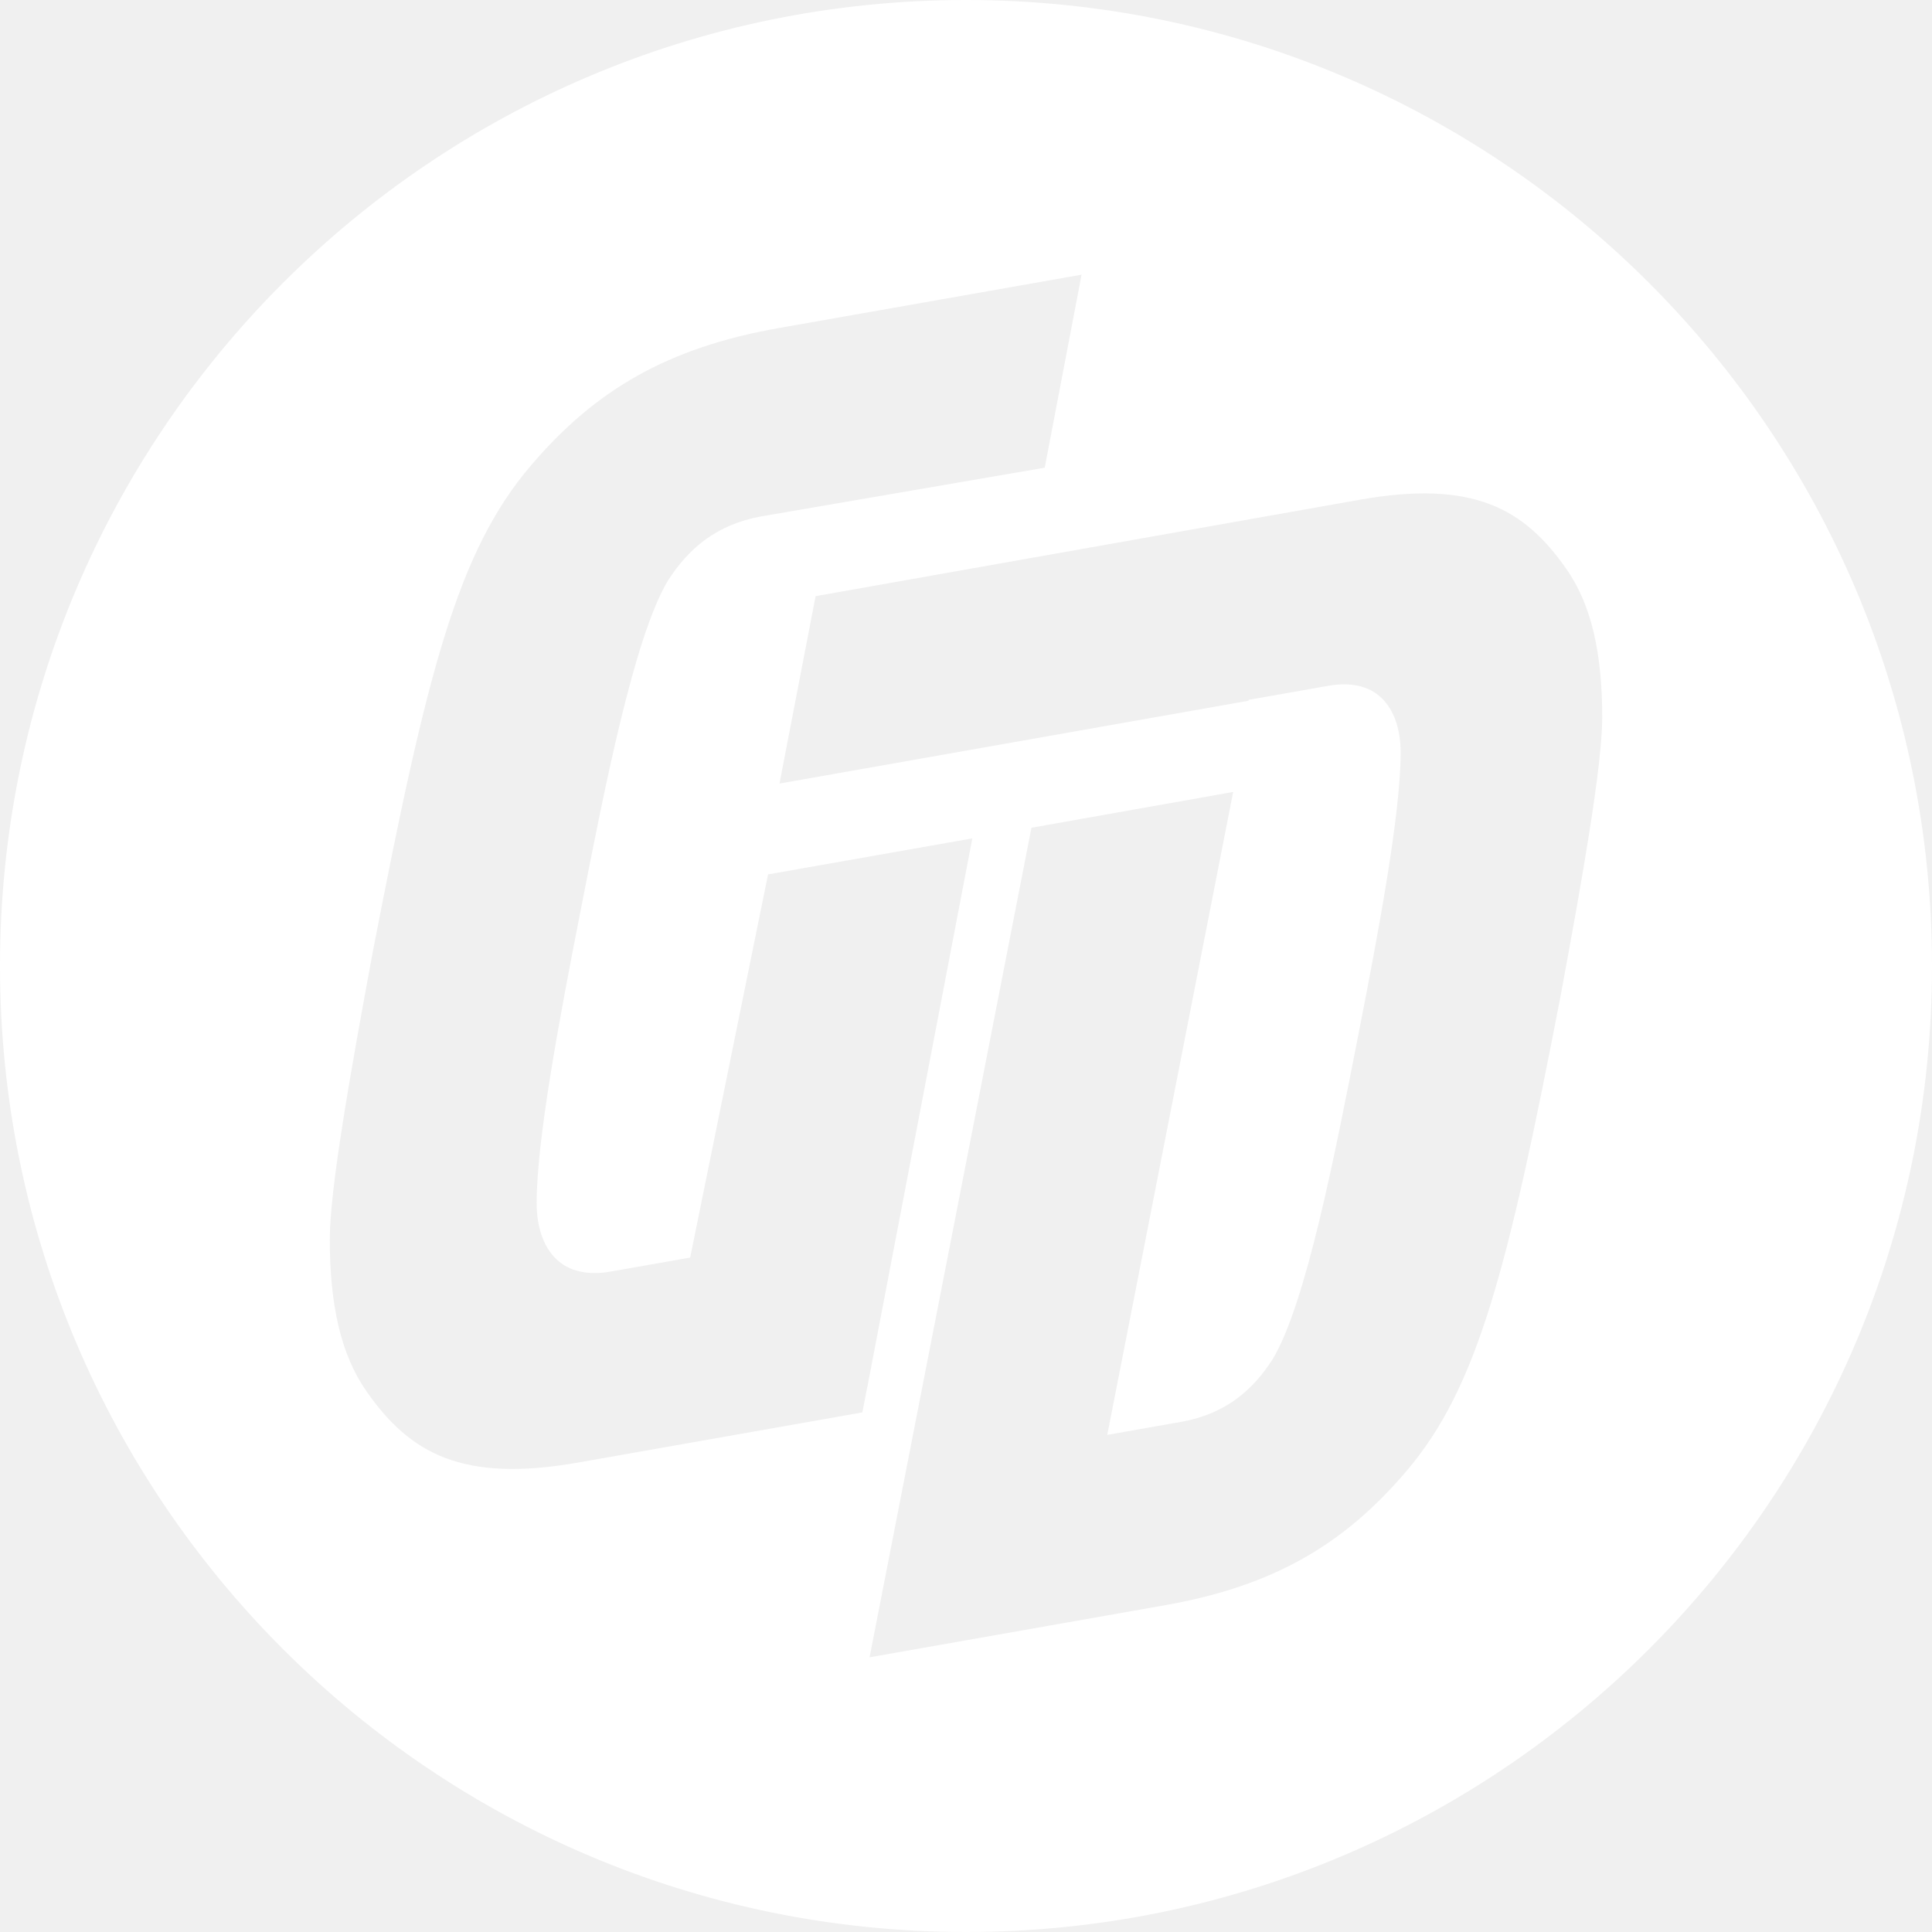
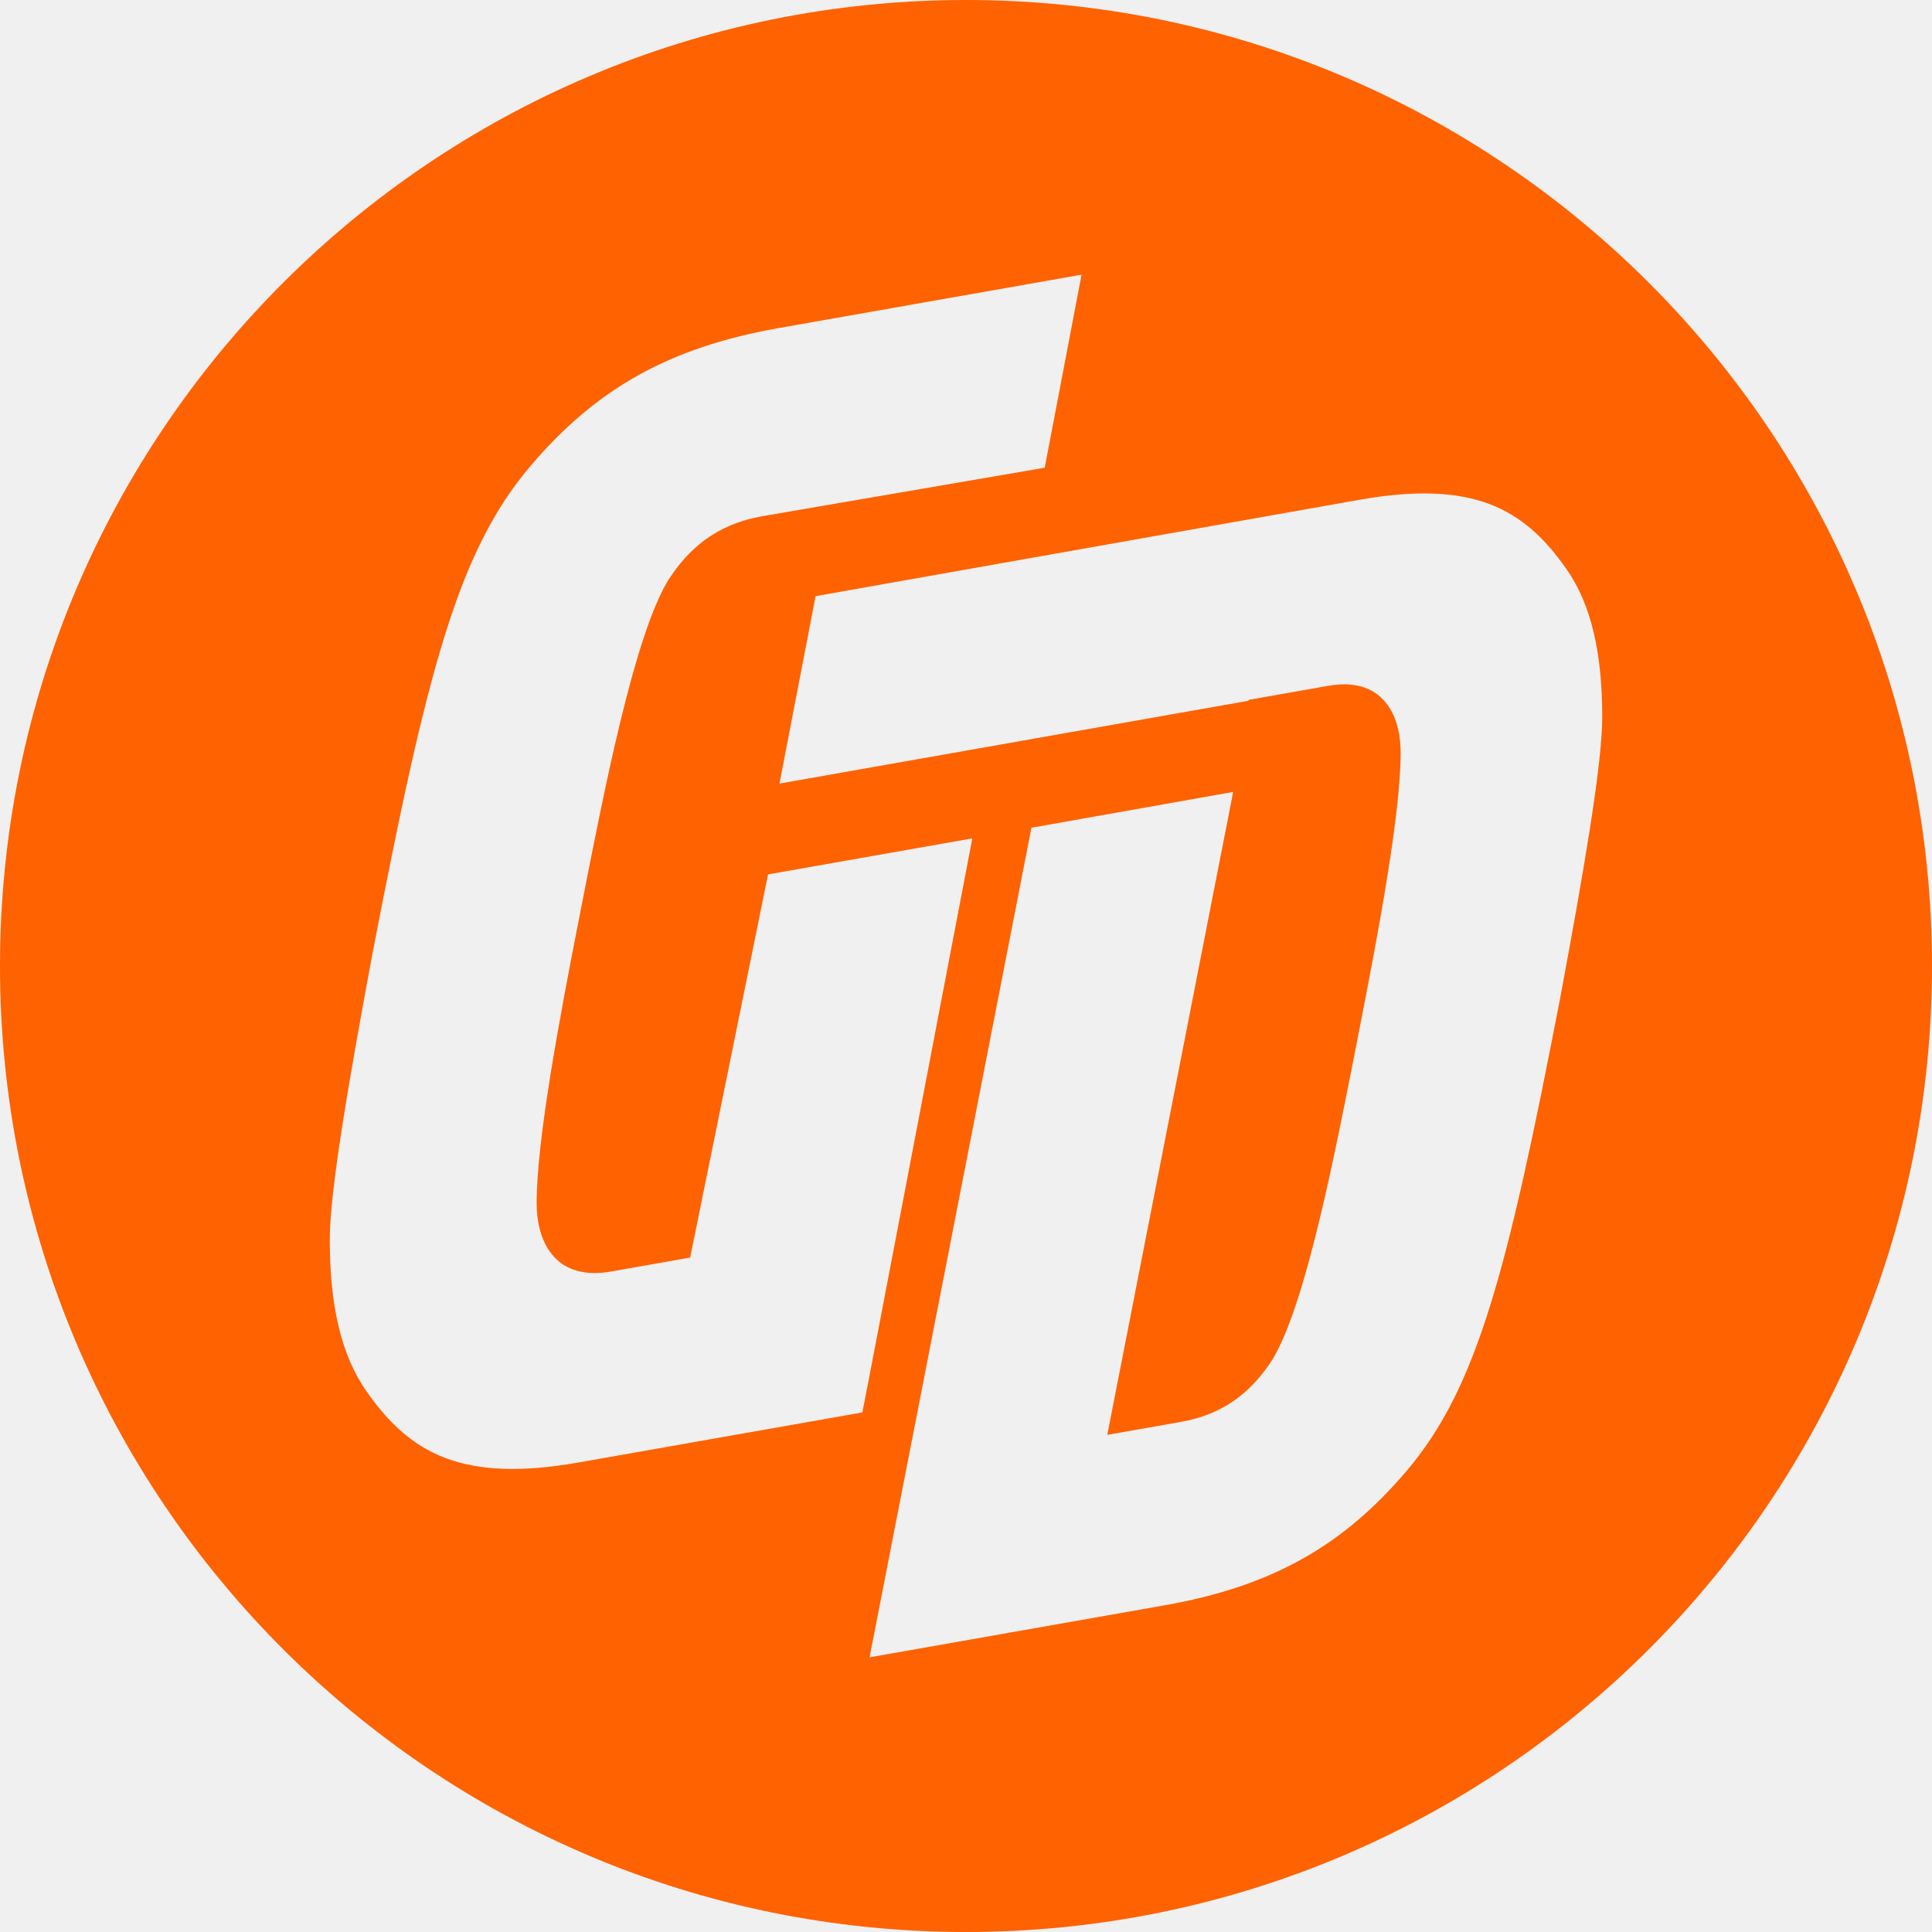
<svg xmlns="http://www.w3.org/2000/svg" width="1073.162" height="1073.162" viewBox="0 0 1073.162 1073.162">
  <g id="Layer_1" data-name="Layer 1" transform="translate(-3.419 -7.778)">
    <g id="Group_2" data-name="Group 2">
-       <path id="Path_2" data-name="Path 2" d="M540,7.778C243.655,7.778,3.419,248.006,3.419,544.355S243.655,1080.94,540,1080.94,1076.581,840.7,1076.581,544.355,836.347,7.778,540,7.778ZM485.139,778.3l-2.7,14.033L324.663,820.159c-64.314,11.339-93.471-4.952-117.484-39.309-14.568-20.578-20.574-48.68-20.574-84.691,0-27.437,11.142-91.147,24.012-160.291,30.009-155.356,47.153-221.822,87.464-269.233,36.015-42.372,76.313-65.775,138.051-76.659L604.2,160.343,583.73,267.571,426.7,294.544c-25.724,4.541-41.162,18.4-52.3,35.8-18.867,31.628-35.153,115.1-48.872,185.261-11.153,56.842-24.014,125.137-24.014,160.3,0,12.852,3.428,24.261,11.14,31.479,6.868,6.492,17.161,8.977,30.02,6.7l44.115-7.778,43.259-212.829L543.515,473.47,485.183,778.3ZM870,562.4c-29.252,151.4-45.967,216.189-85.242,262.4-35.083,41.287-74.371,64.078-134.544,74.69L486.434,928.367l89.92-460.811L688.4,447.678,618.47,804.8l40.945-7.21c25.071-4.427,40.114-17.944,50.976-34.9,18.389-30.823,34.257-112.172,47.626-180.545,10.875-55.4,23.41-121.953,23.41-156.205,0-12.537-3.347-23.666-10.873-30.692-6.68-6.334-16.706-8.749-29.241-6.535l-44.292,7.8-.1.516-260.524,46L456.46,338.919,758.854,285.34c62.685-11.05,91.1,4.821,114.494,38.3C887.555,343.7,893.4,371.089,893.4,406.19,893.4,432.936,882.55,495.01,870,562.4Z" fill="#fff" />
+       <path id="Path_2" data-name="Path 2" d="M540,7.778C243.655,7.778,3.419,248.006,3.419,544.355S243.655,1080.94,540,1080.94,1076.581,840.7,1076.581,544.355,836.347,7.778,540,7.778ZM485.139,778.3l-2.7,14.033L324.663,820.159c-64.314,11.339-93.471-4.952-117.484-39.309-14.568-20.578-20.574-48.68-20.574-84.691,0-27.437,11.142-91.147,24.012-160.291,30.009-155.356,47.153-221.822,87.464-269.233,36.015-42.372,76.313-65.775,138.051-76.659L604.2,160.343,583.73,267.571,426.7,294.544c-25.724,4.541-41.162,18.4-52.3,35.8-18.867,31.628-35.153,115.1-48.872,185.261-11.153,56.842-24.014,125.137-24.014,160.3,0,12.852,3.428,24.261,11.14,31.479,6.868,6.492,17.161,8.977,30.02,6.7l44.115-7.778,43.259-212.829L543.515,473.47,485.183,778.3ZM870,562.4c-29.252,151.4-45.967,216.189-85.242,262.4-35.083,41.287-74.371,64.078-134.544,74.69L486.434,928.367l89.92-460.811L688.4,447.678,618.47,804.8l40.945-7.21c25.071-4.427,40.114-17.944,50.976-34.9,18.389-30.823,34.257-112.172,47.626-180.545,10.875-55.4,23.41-121.953,23.41-156.205,0-12.537-3.347-23.666-10.873-30.692-6.68-6.334-16.706-8.749-29.241-6.535l-44.292,7.8-.1.516-260.524,46L456.46,338.919,758.854,285.34c62.685-11.05,91.1,4.821,114.494,38.3C887.555,343.7,893.4,371.089,893.4,406.19,893.4,432.936,882.55,495.01,870,562.4Z" fill="#FF6200" />
    </g>
  </g>
</svg>
